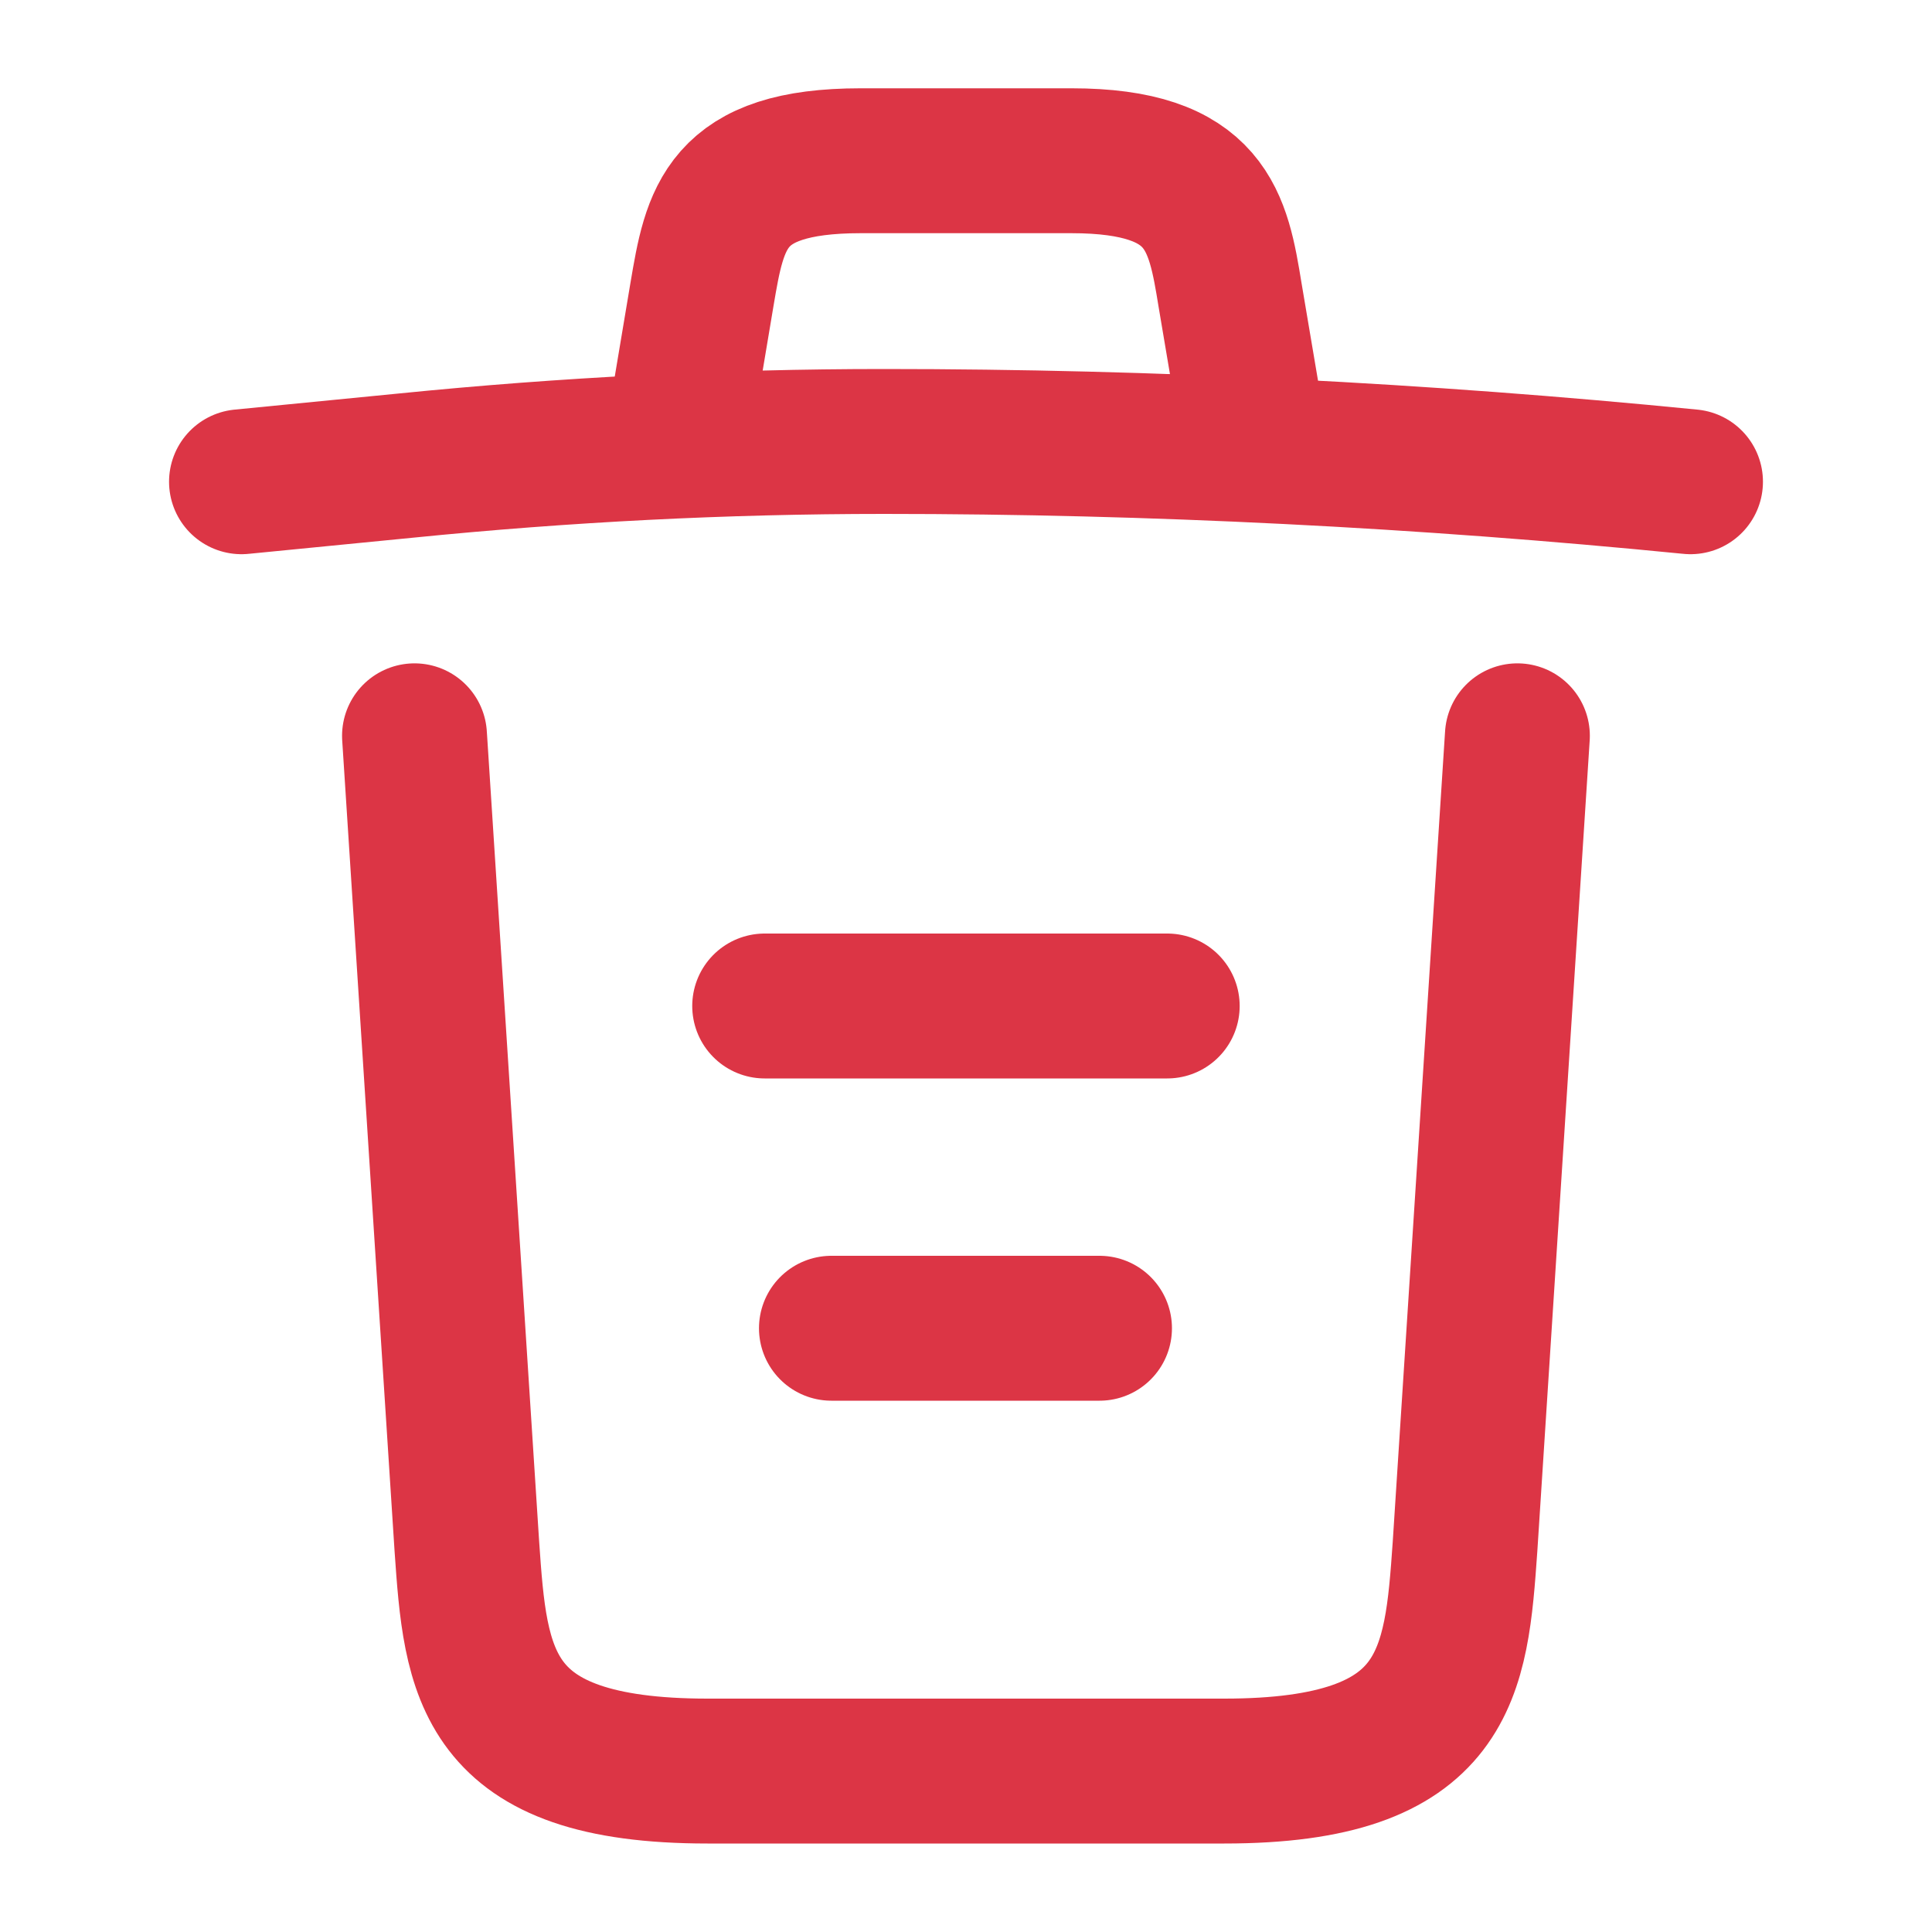
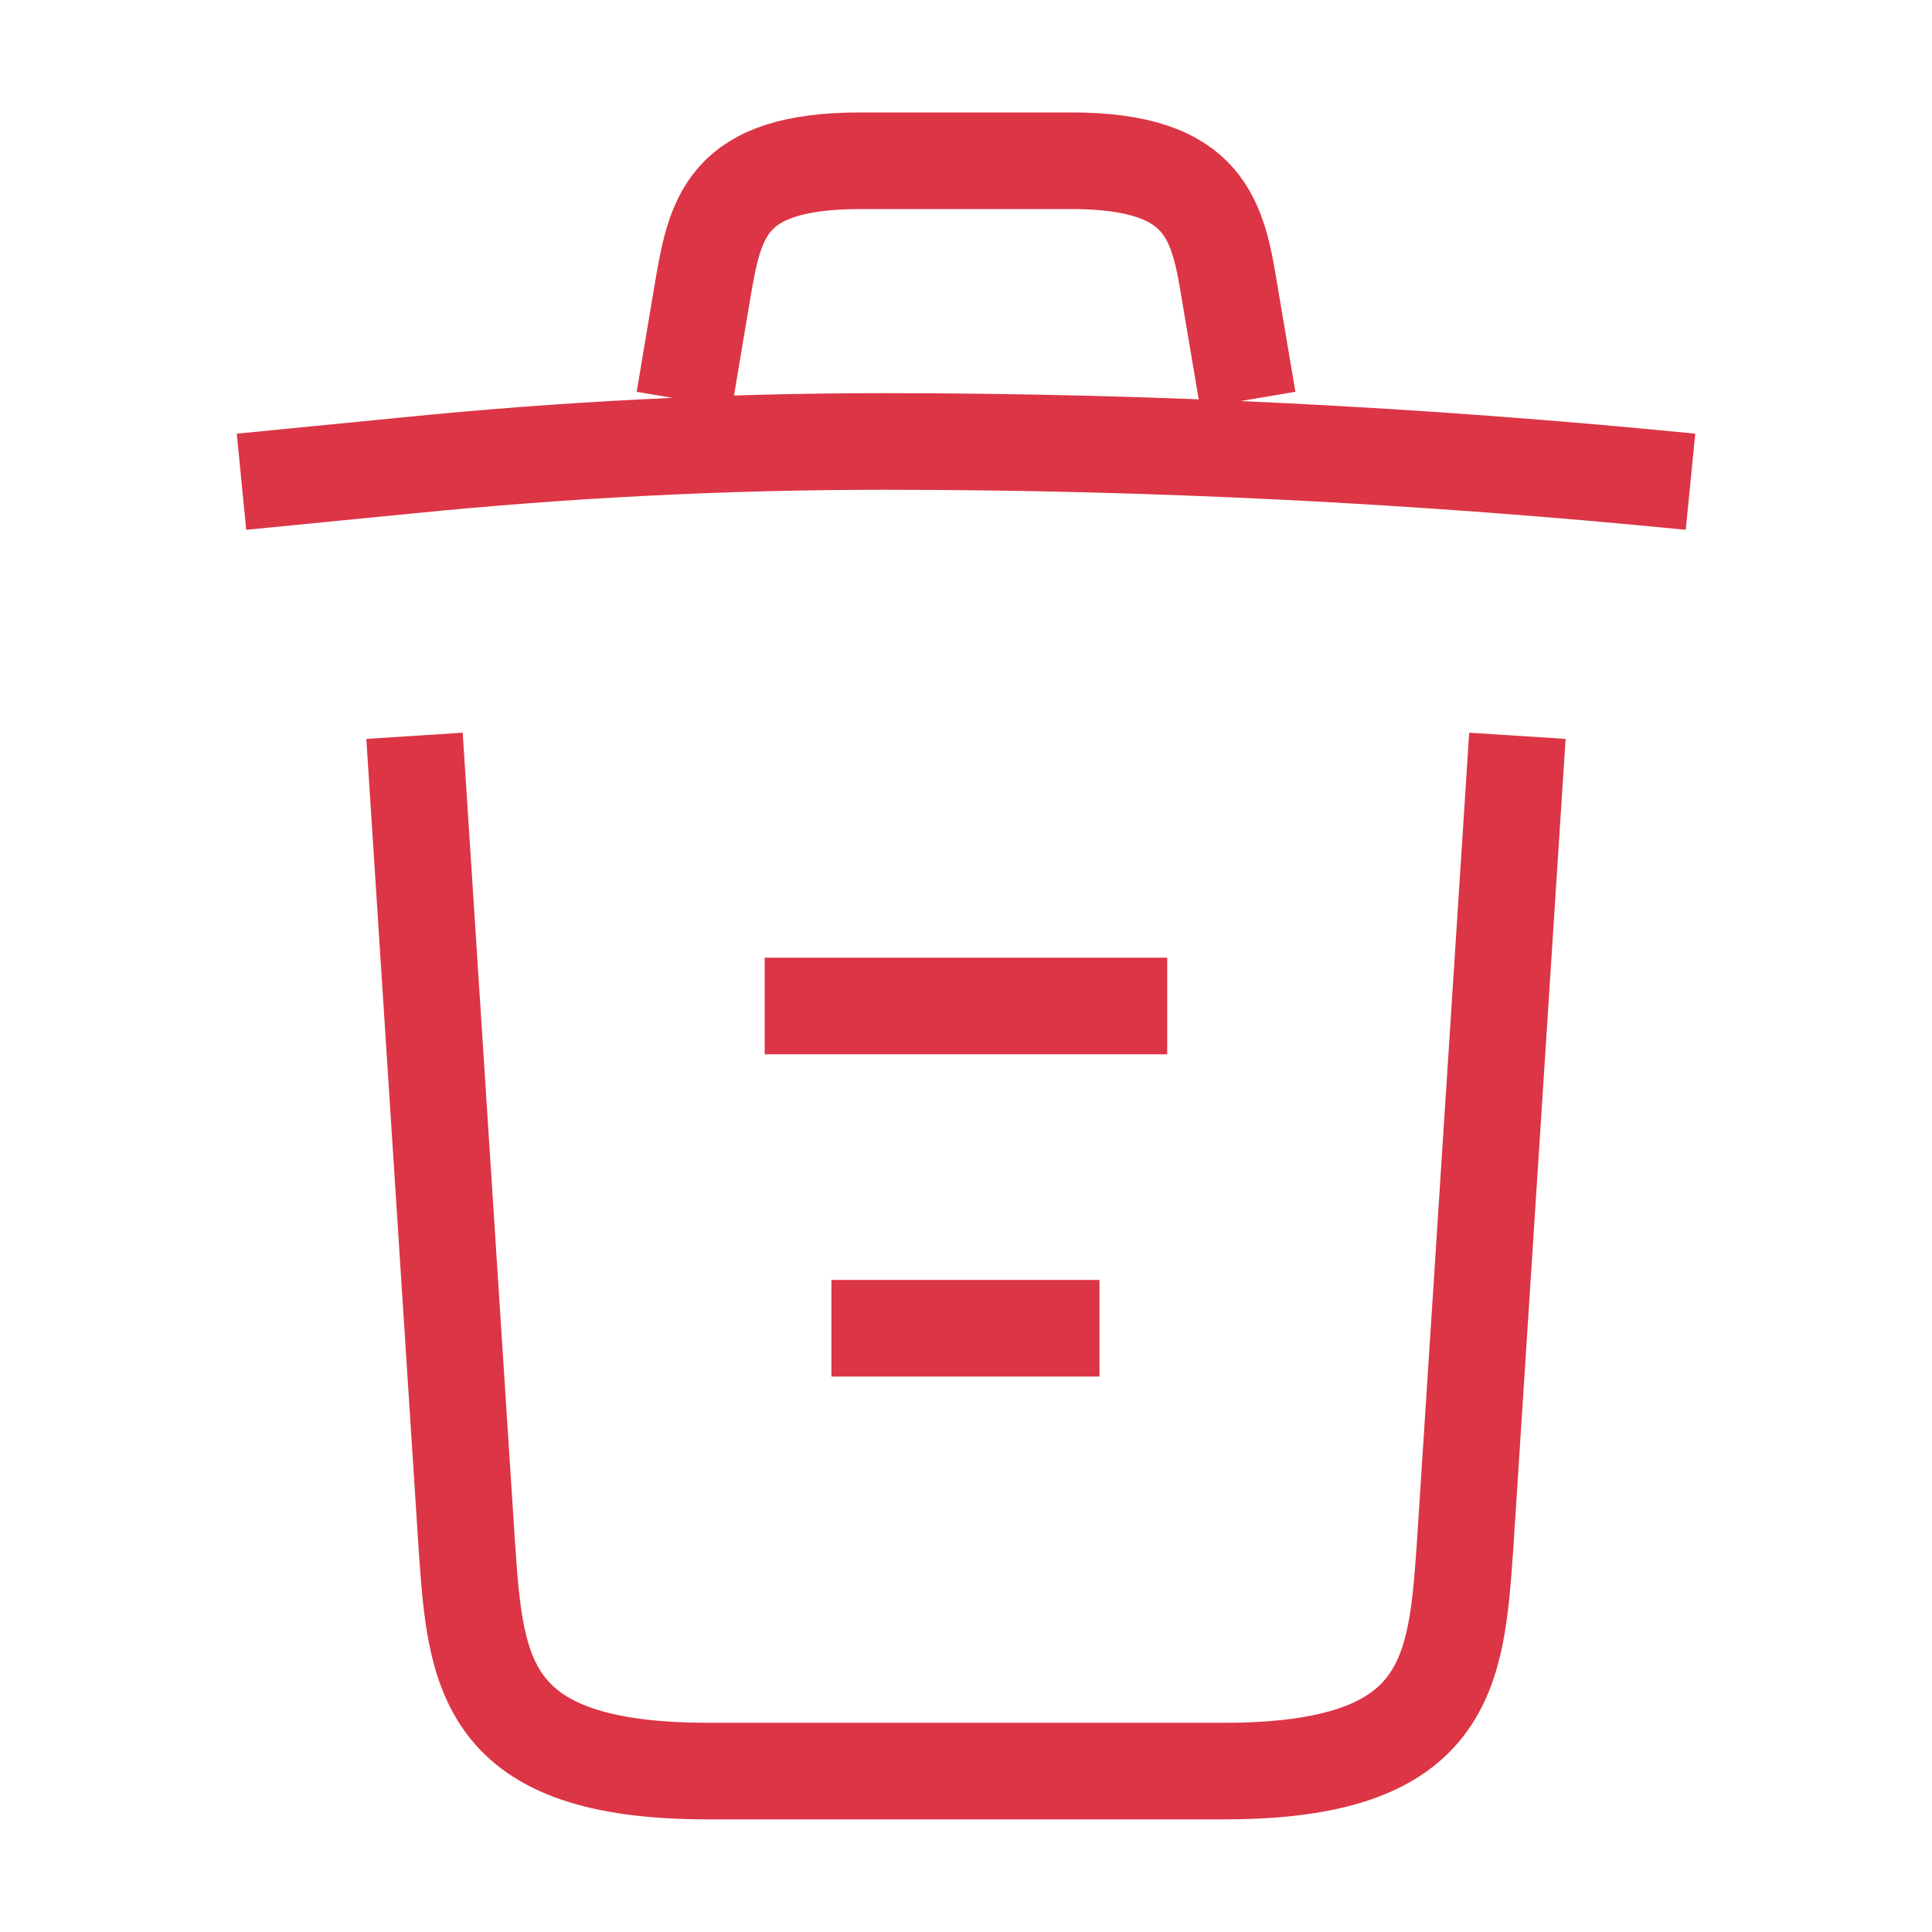
<svg xmlns="http://www.w3.org/2000/svg" width="20" height="20" viewBox="0 0 20 20" fill="none">
-   <path d="M17.5 4.987C14.725 4.712 11.933 4.57 9.15 4.57C7.5 4.57 5.85 4.654 4.2 4.82L2.5 4.987" stroke="#DC3545" stroke-width="1.5" stroke-linecap="round" stroke-linejoin="round" />
-   <path d="M7.084 4.139L7.267 3.047C7.401 2.256 7.501 1.664 8.909 1.664H11.092C12.501 1.664 12.609 2.289 12.734 3.056L12.917 4.139" stroke="#DC3545" stroke-width="1.5" stroke-linecap="round" stroke-linejoin="round" />
-   <path d="M15.708 7.617L15.166 16.009C15.074 17.317 14.999 18.334 12.674 18.334H7.324C4.999 18.334 4.924 17.317 4.833 16.009L4.291 7.617" stroke="#DC3545" stroke-width="1.5" stroke-linecap="round" stroke-linejoin="round" />
-   <path d="M8.607 13.75H11.382" stroke="#DC3545" stroke-width="1.5" stroke-linecap="round" stroke-linejoin="round" />
-   <path d="M7.916 10.414H12.083" stroke="#DC3545" stroke-width="1.5" stroke-linecap="round" stroke-linejoin="round" />
+   <path d="M17.5 4.987C14.725 4.712 11.933 4.57 9.15 4.57C7.5 4.57 5.85 4.654 4.2 4.82L2.5 4.987" stroke="#DC3545" strokeWidth="1.5" strokeLinecap="round" strokeLinejoin="round" />
+   <path d="M7.084 4.139L7.267 3.047C7.401 2.256 7.501 1.664 8.909 1.664H11.092C12.501 1.664 12.609 2.289 12.734 3.056L12.917 4.139" stroke="#DC3545" strokeWidth="1.5" strokeLinecap="round" strokeLinejoin="round" />
+   <path d="M15.708 7.617L15.166 16.009C15.074 17.317 14.999 18.334 12.674 18.334H7.324C4.999 18.334 4.924 17.317 4.833 16.009L4.291 7.617" stroke="#DC3545" strokeWidth="1.5" strokeLinecap="round" strokeLinejoin="round" />
+   <path d="M8.607 13.75H11.382" stroke="#DC3545" strokeWidth="1.5" strokeLinecap="round" strokeLinejoin="round" />
+   <path d="M7.916 10.414H12.083" stroke="#DC3545" strokeWidth="1.5" strokeLinecap="round" strokeLinejoin="round" />
</svg>
